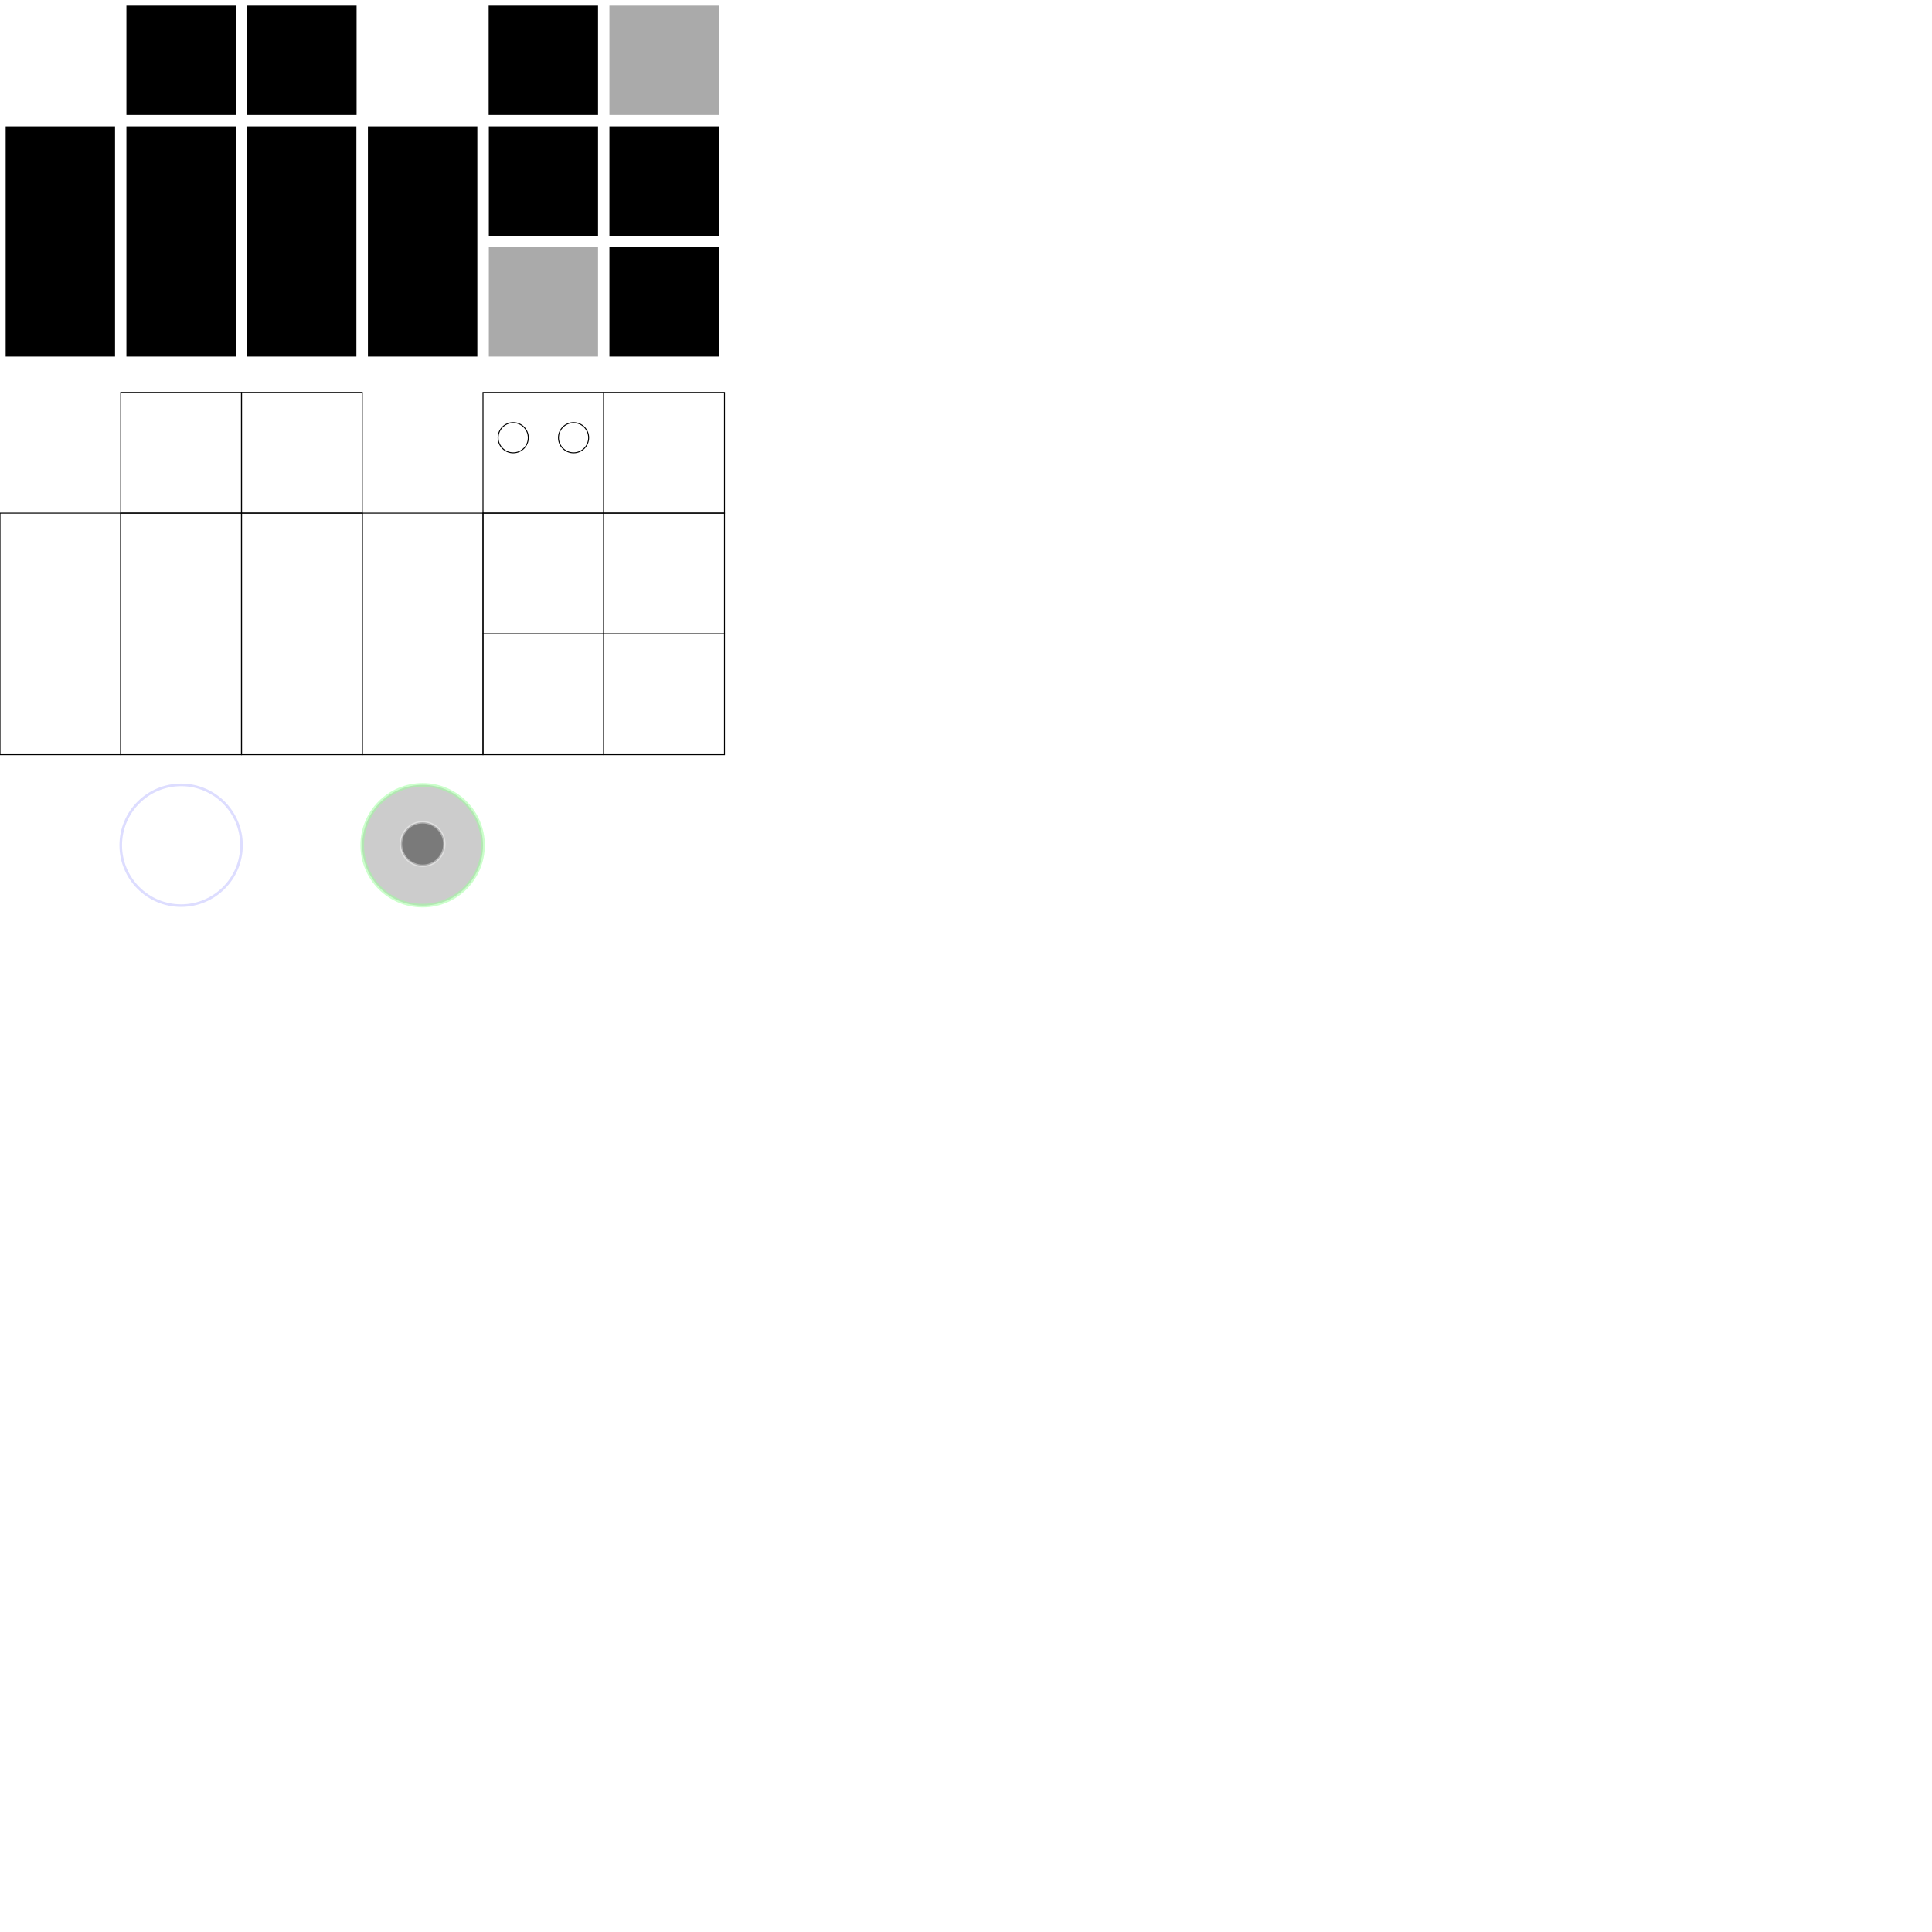
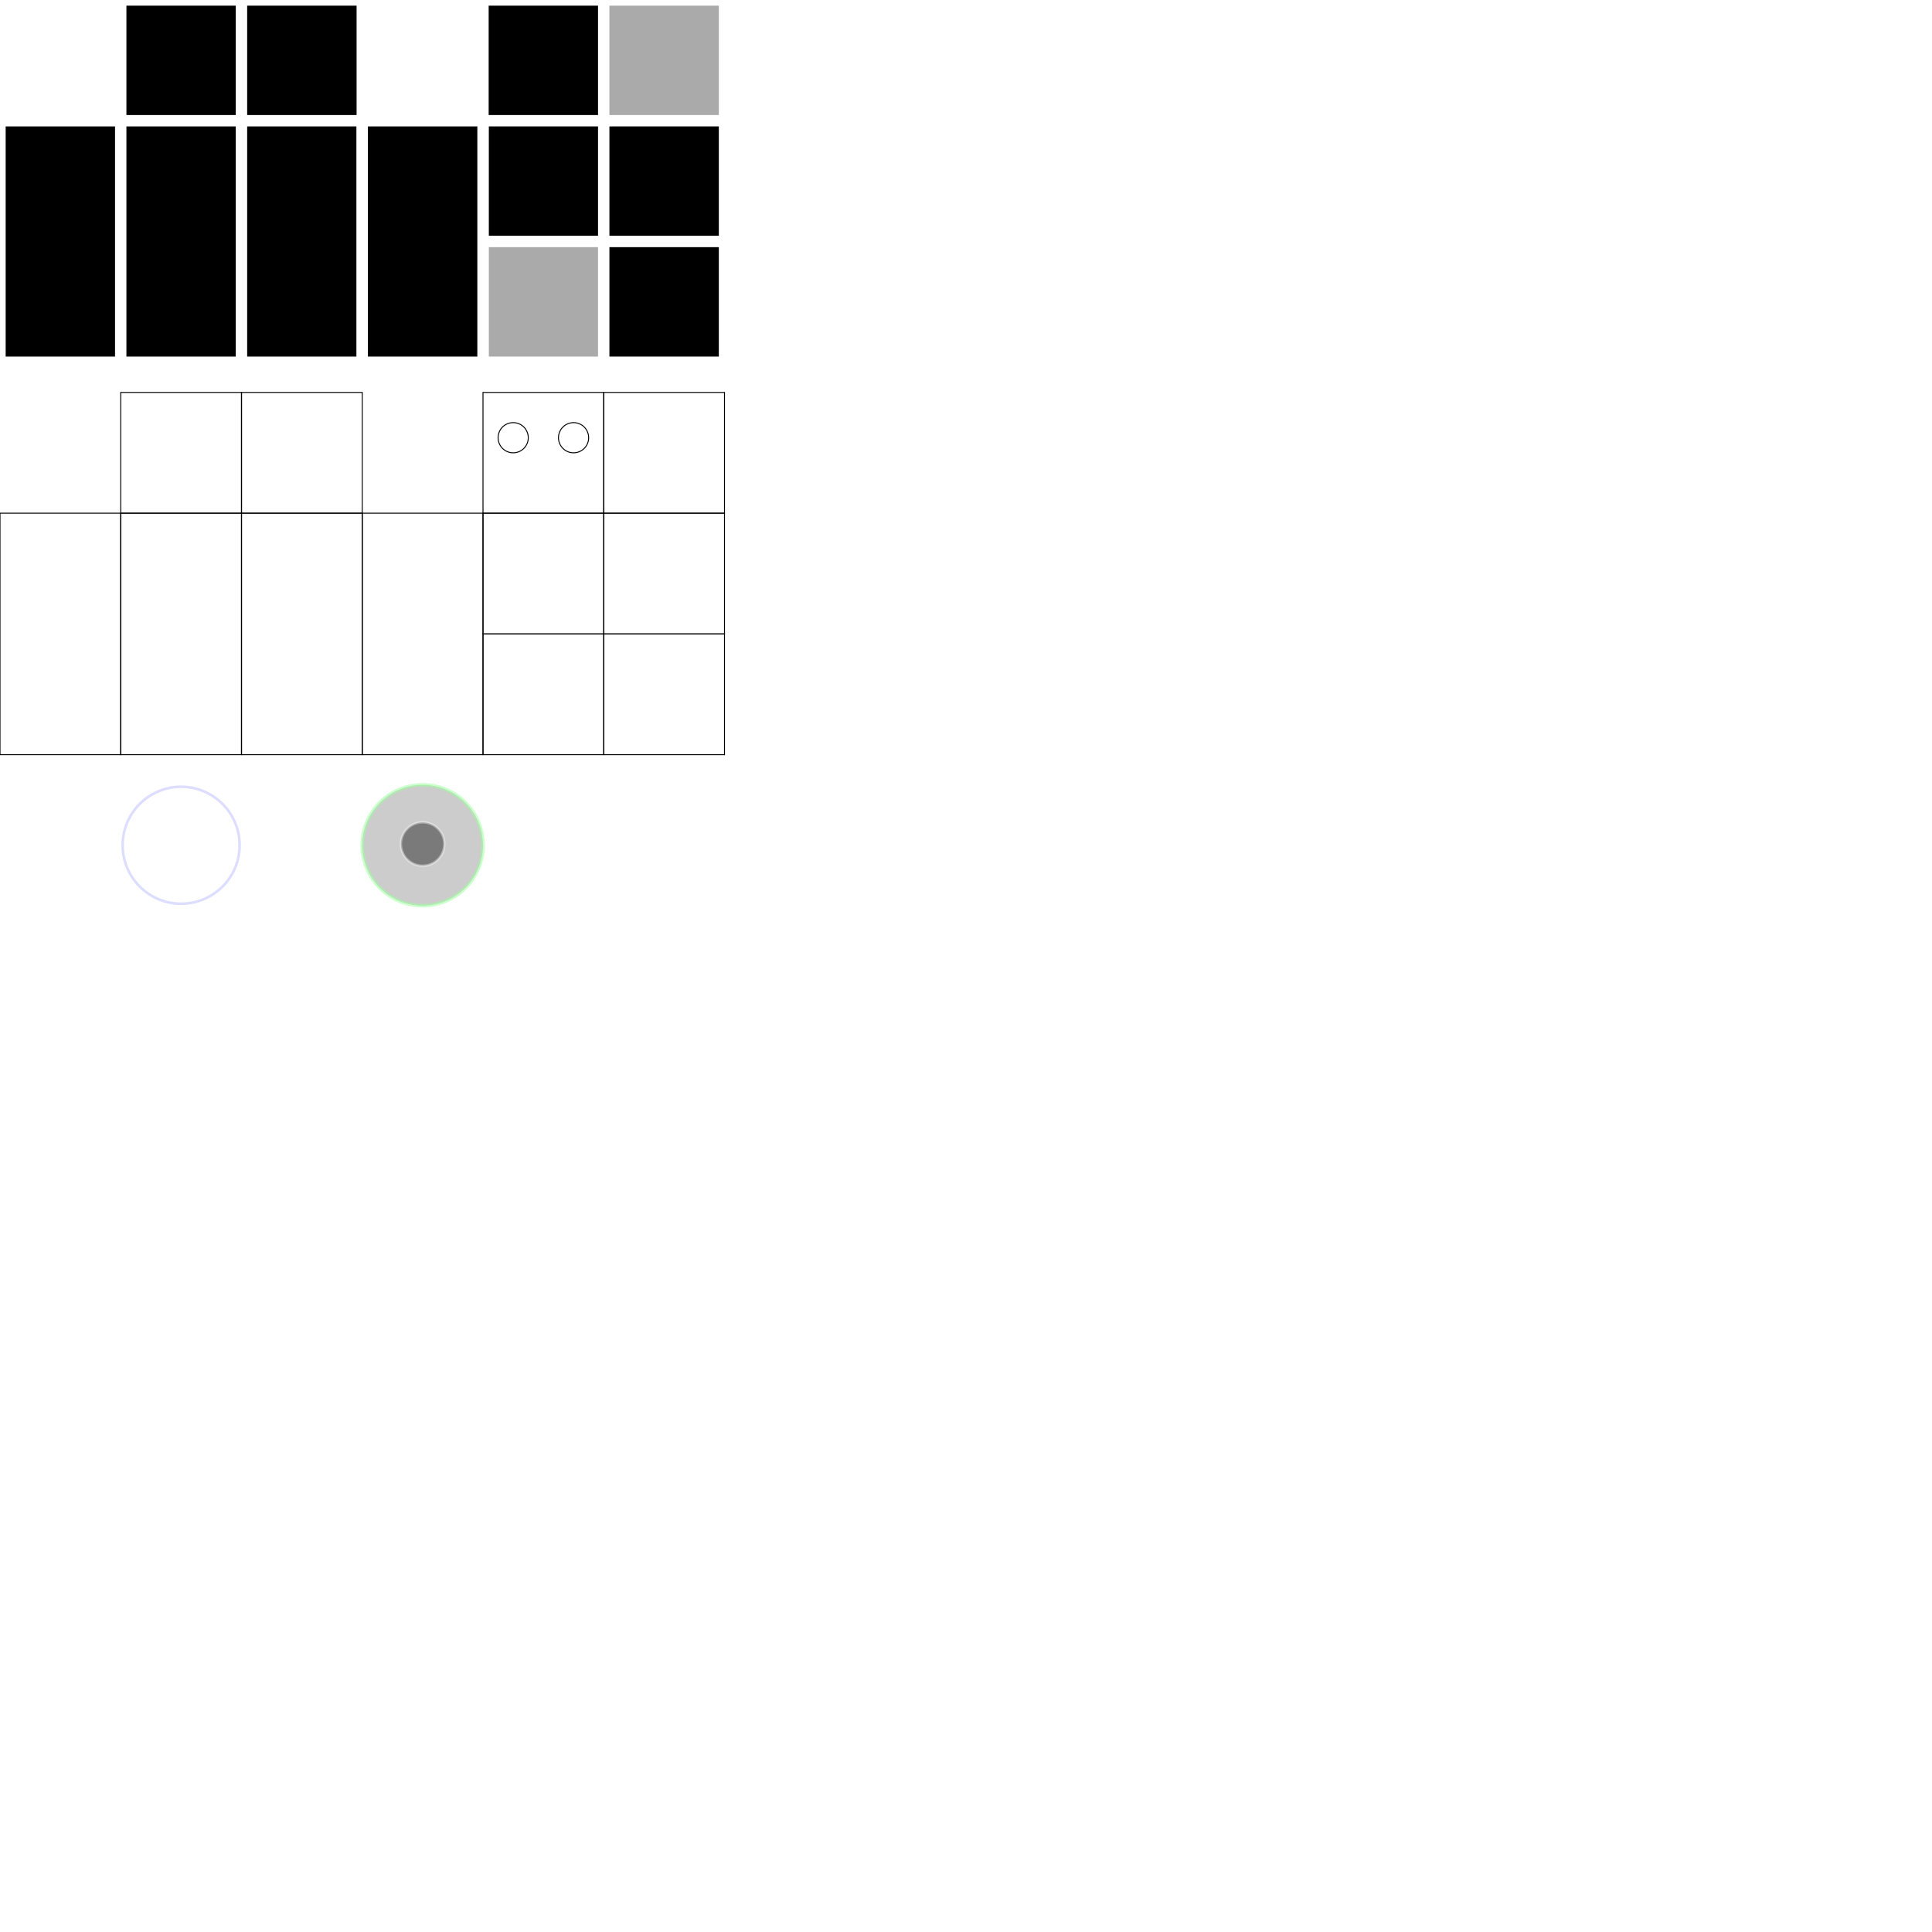
<svg xmlns="http://www.w3.org/2000/svg" xmlns:ns1="https://boxy-svg.com" width="2048" height="2048" viewBox="0 0 2048 2048">
  <defs>
    <ns1:grid x="0" y="0" width="16" height="16" />
  </defs>
  <g>
    <g>
      <rect width="128" height="128" style="stroke: rgb(255, 255, 255); stroke-width: 12px;" x="512">
        </rect>
      <rect width="128" height="128" style="stroke: rgb(255, 255, 255); stroke-width: 12px; fill: rgb(170, 170, 170);" x="640">
        </rect>
      <rect width="128" height="128" style="stroke: rgb(255, 255, 255); stroke-width: 12px;" y="128" x="512">
        </rect>
      <rect width="128" height="128" style="stroke: rgb(255, 255, 255); stroke-width: 12px;" x="640" y="128">
        </rect>
      <rect width="128" height="128" style="stroke: rgb(255, 255, 255); stroke-width: 12px; fill: rgb(170, 170, 170);" x="512" y="256">
        </rect>
      <rect width="128" height="128" style="stroke: rgb(255, 255, 255); stroke-width: 12px;" x="640" y="256">
        </rect>
    </g>
    <g>
      <rect width="128" height="128" style="stroke: rgb(255, 255, 255); stroke-width: 12px;" x="128">
        </rect>
      <rect width="128" height="128" style="stroke: rgb(255, 255, 255); stroke-width: 12px;" x="256">
        </rect>
      <rect width="128" height="256" style="stroke: rgb(255, 255, 255); stroke-width: 12px;" y="128.003">
        </rect>
      <rect width="128" height="256" style="stroke: rgb(255, 255, 255); stroke-width: 12px; transform-origin: 192px 256.003px;" y="128.003" x="128">
        </rect>
      <rect width="128" height="256" style="stroke: rgb(255, 255, 255); stroke-width: 12px;" y="128.003" x="256">
        </rect>
      <rect width="128" height="256" style="stroke: rgb(255, 255, 255); stroke-width: 12px;" y="128.003" x="384">
        </rect>
    </g>
    <g transform="matrix(1, 0, 0, 1, 0, 416)">
      <rect width="128" height="128" style="stroke: rgb(0, 0, 0); fill: none;" x="512">
        </rect>
      <g transform="matrix(1, 0, 0, 1, 350.83, -569.6)">
        <circle style="stroke: rgb(0, 0, 0); fill: rgb(255, 255, 255);" cx="193.17" cy="617.6" r="16">
          </circle>
        <circle style="stroke: rgb(0, 0, 0); fill: rgb(255, 255, 255);" cx="257.17" cy="617.6" r="16">
          </circle>
      </g>
      <rect width="128" height="128" style="fill: none; stroke: rgb(0, 0, 0);" x="640">
        </rect>
      <rect width="128" height="128" style="fill: none; stroke: rgb(0, 0, 0);" y="128" x="512">
        </rect>
      <rect width="128" height="128" style="fill: none; stroke: rgb(0, 0, 0);" x="640" y="128">
        </rect>
      <rect width="128" height="128" style="fill: none; stroke: rgb(0, 0, 0);" x="512" y="256">
        </rect>
      <rect width="128" height="128" style="fill: none; stroke: rgb(0, 0, 0);" x="640" y="256">
        </rect>
    </g>
    <g transform="matrix(1, 0, 0, 1, 0, 416)">
      <rect width="128" height="128" style="fill: none; stroke: rgb(0, 0, 0);" x="128">
        </rect>
      <rect width="128" height="128" style="fill: none; stroke: rgb(0, 0, 0);" x="256">
        </rect>
      <rect width="128" height="256" style="fill: none; stroke: rgb(0, 0, 0);" y="128.003">
        </rect>
      <rect width="128" height="256" style="transform-origin: 192px 256.003px; fill: none; stroke: rgb(0, 0, 0);" y="128.003" x="128">
        </rect>
      <path d="M 192 176 C 197.866 176 202.666 181.76 202.666 188.799 C 202.666 195.84 197.866 201.6 192 201.6 C 186.134 201.6 181.334 195.84 181.334 188.799 C 181.334 181.76 186.134 176 192 176 Z M 240 220.8 L 208 220.8 L 208 304 L 197.333 304 L 197.333 265.6 L 186.667 265.6 L 186.667 304 L 176.001 304 L 176.001 220.8 L 144 220.8 L 144 208 L 240 208 L 240 220.8 Z" style="fill: rgb(255, 255, 255); stroke-width: 0.388px; transform-origin: 192px 203.226px;">
        </path>
      <rect width="128" height="256" style="fill: none; stroke: rgb(0, 0, 0);" y="128.003" x="256">
        </rect>
      <rect width="128" height="256" style="fill: none; stroke: rgb(0, 0, 0);" y="128.003" x="384">
        </rect>
      <path d="M 448 176 C 453.866 176 458.666 181.76 458.666 188.799 C 458.666 195.84 453.866 201.6 448 201.6 C 442.134 201.6 437.334 195.84 437.334 188.799 C 437.334 181.76 442.134 176 448 176 Z M 496 220.8 L 464 220.8 L 464 304 L 453.333 304 L 453.333 265.6 L 442.667 265.6 L 442.667 304 L 432.001 304 L 432.001 220.8 L 400 220.8 L 400 208 L 496 208 L 496 220.8 Z" style="fill: rgb(255, 255, 255); stroke-width: 0.388px; transform-origin: 448px 203.226px;">
        </path>
    </g>
    <g transform="matrix(1.374617, 0, 0, 1.374617, -1145.72, 826.1124)" style="">
-       <circle style="fill: none; stroke-width: 2px; stroke: rgb(221, 221, 255);" cx="973.159" cy="50.842" r="46.558">
+       <rect width="93.117" height="93.117" style="fill: none;" x="926.6" y="4.283">
+         </rect>
+       <circle style="fill: none; stroke-width: 2px; stroke: rgb(221, 221, 255);" cx="973.158" cy="50.841" r="45.103">
        </circle>
    </g>
    <g style="" transform="matrix(1.374616, 0, 0, 1.374616, -607.923, 826.1124)">
      <circle style="stroke-width: 2.794px; fill-opacity: 0.2; stroke-opacity: 0.5; stroke: rgb(153, 255, 153);" cx="768.159" cy="50.842" r="46.558">
        </circle>
      <circle style="stroke-width: 1.862px; fill-opacity: 0.4; stroke: rgb(255, 255, 255); stroke-opacity: 0.4;" cx="768.159" cy="49.91" r="16.761">
        </circle>
    </g>
  </g>
</svg>
